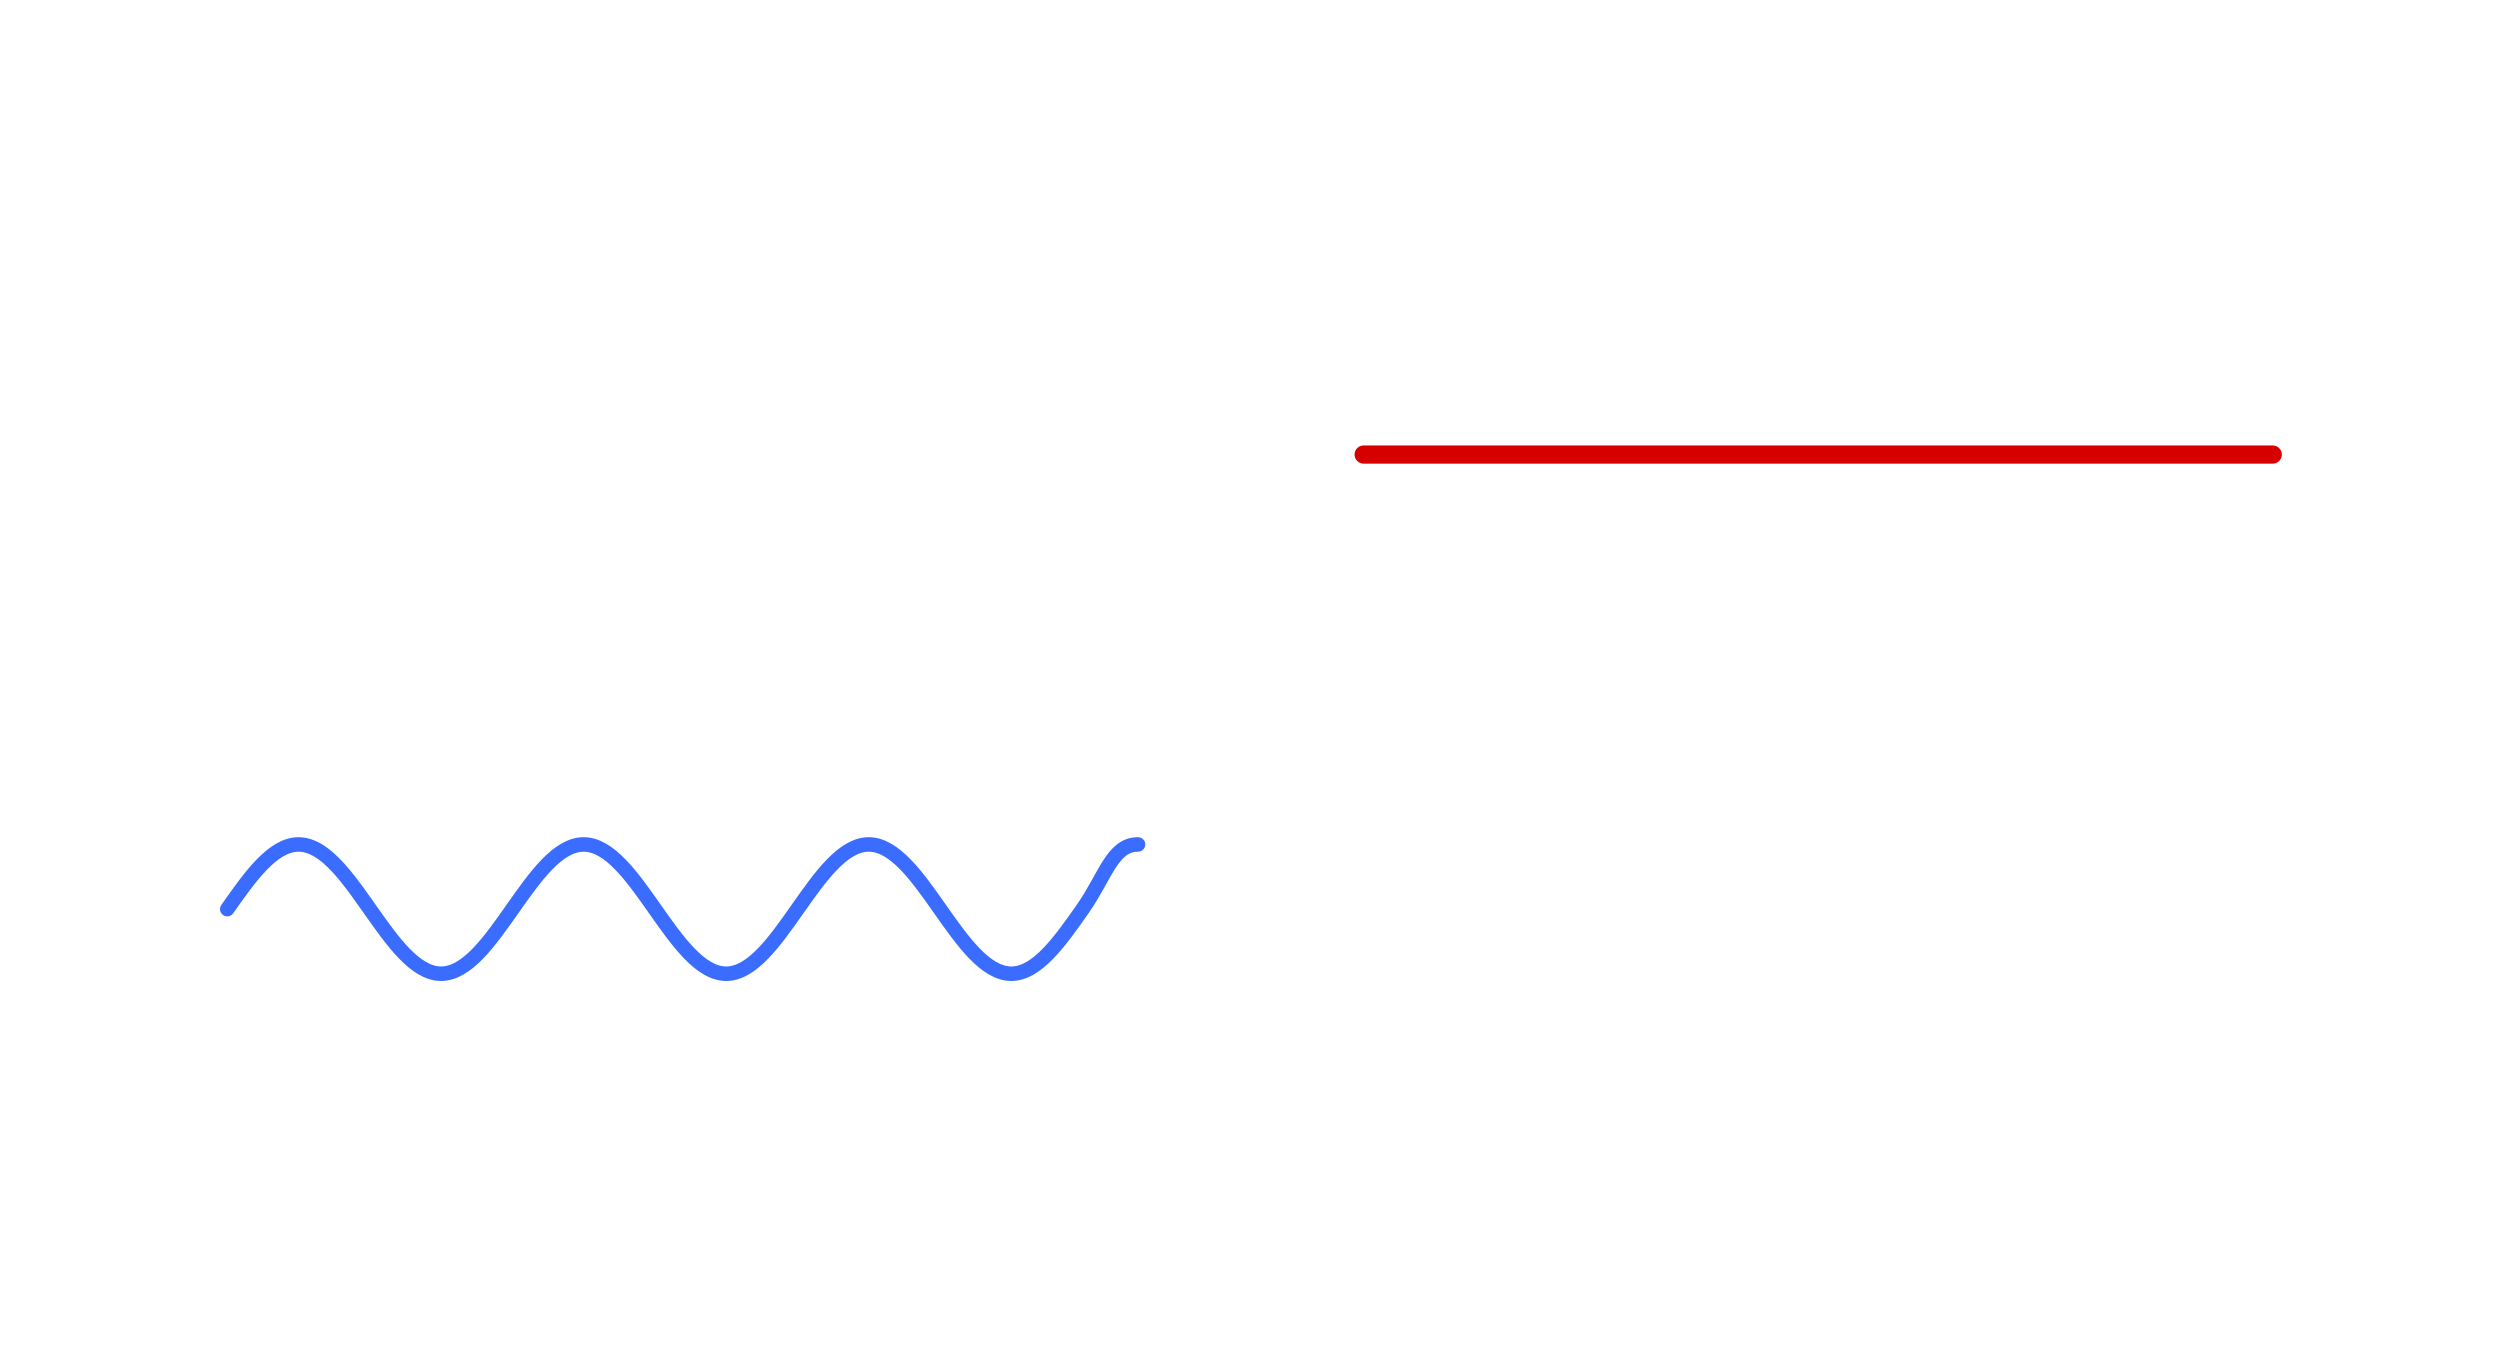
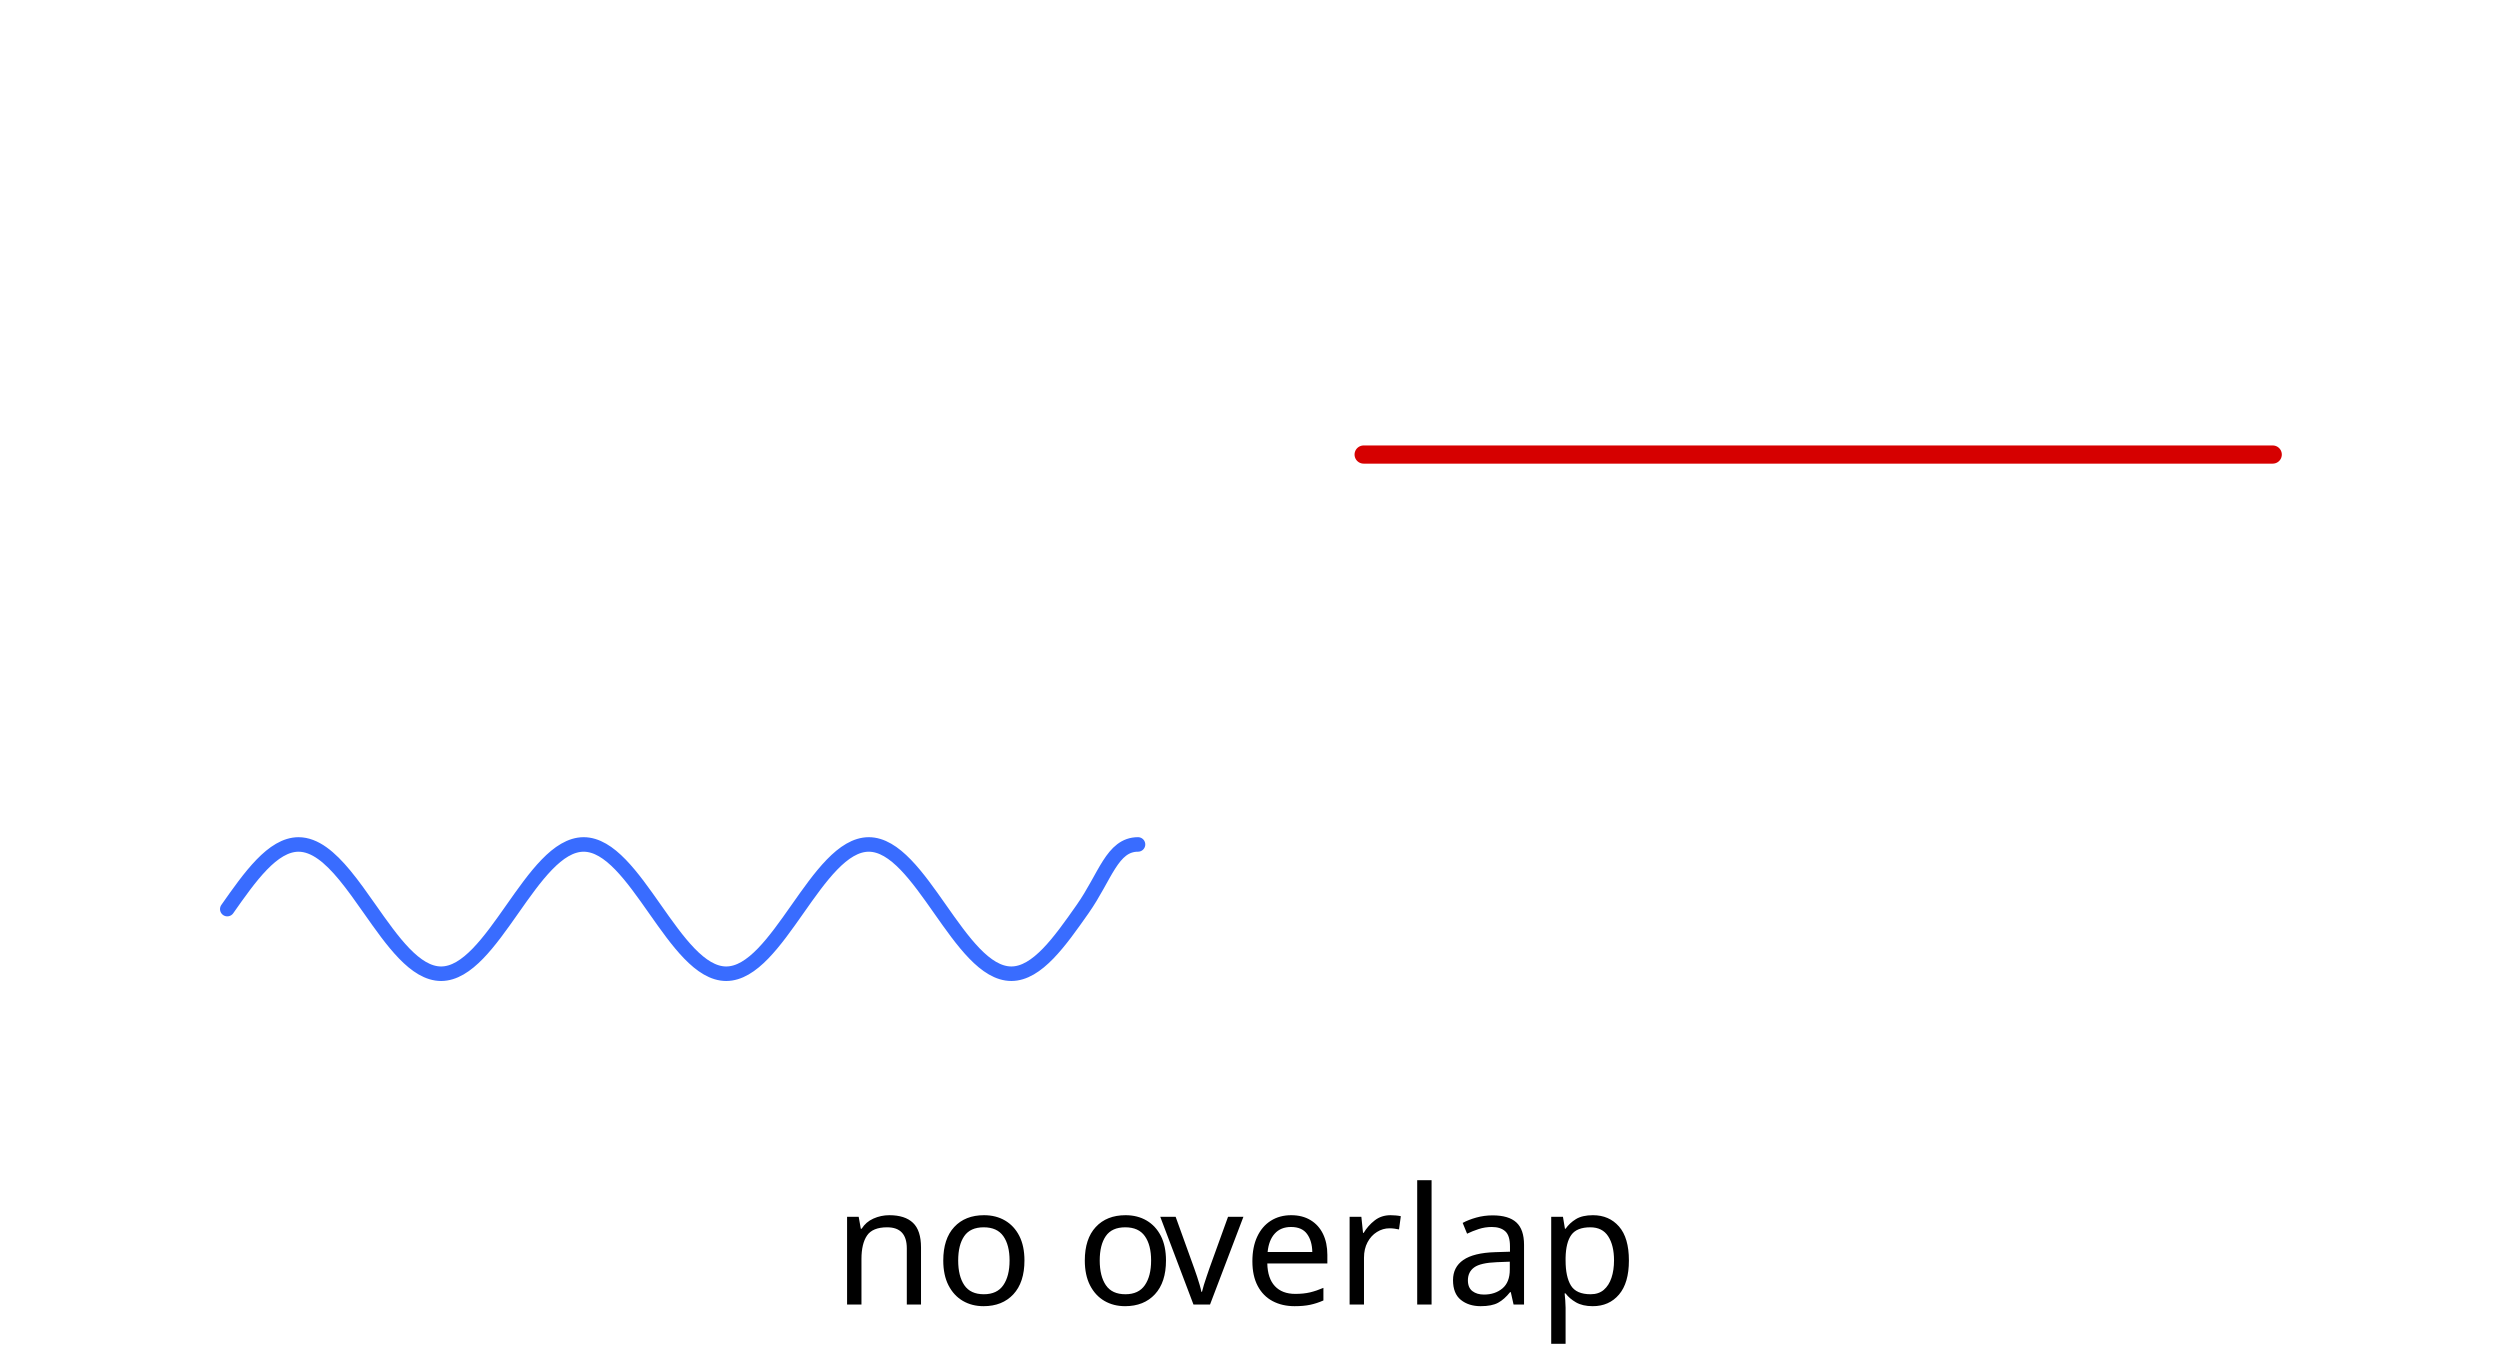
<svg xmlns="http://www.w3.org/2000/svg" width="100%" height="100%" viewBox="0 0 1100 600" version="1.1" xml:space="preserve" style="fill-rule:evenodd;clip-rule:evenodd;stroke-linecap:round;">
-   <path id="path2235" d="M100,400.005c9.994,-14.222 19.987,-28.444 31.379,-28.444m31.349,28.444c-3.667,-5.218 -7.334,-10.437 -11.07,-14.953c-6.445,-7.791 -13.096,-13.49 -20.308,-13.49m31.372,28.436c9.993,14.222 19.987,28.444 31.379,28.444m31.349,-28.444c-9.993,14.222 -19.986,28.444 -31.378,28.444m31.376,-28.442c9.993,-14.221 19.986,-28.443 31.378,-28.443m31.35,28.444c-9.993,-14.222 -19.986,-28.444 -31.378,-28.444m31.377,28.442c9.993,14.222 19.986,28.444 31.378,28.444m31.349,-28.445c-9.993,14.222 -19.986,28.444 -31.378,28.444m31.376,-28.441c9.993,-14.222 19.987,-28.444 31.379,-28.444m31.349,28.444c-9.993,-14.222 -19.986,-28.444 -31.378,-28.444m31.372,28.437c9.993,14.222 19.986,28.444 31.378,28.444m31.35,-28.444c-9.993,14.222 -19.986,28.444 -31.378,28.444m31.376,-28.442c9.993,-14.222 12.986,-28.443 24.378,-28.443" style="fill:none;stroke:#396cff;stroke-width:6.39px;" />
-   <path d="M600,200l400,0" style="fill:none;stroke:#d60000;stroke-width:8px;stroke-linejoin:round;stroke-miterlimit:1.5;" />
+   <g id="path2235" transform="matrix(1,0,0,1,64.871,-53.671)">
+     <path d="M35.129,453.676C45.123,439.454 55.116,425.232 66.508,425.232M97.857,453.676C94.19,448.458 90.523,443.239 86.787,438.723C80.342,430.932 73.691,425.233 66.479,425.233M97.851,453.669C107.844,467.891 117.838,482.113 129.23,482.113M160.579,453.669C150.586,467.891 140.593,482.113 129.201,482.113M160.577,453.671C170.57,439.45 180.563,425.228 191.955,425.228M223.305,453.672C213.312,439.45 203.319,425.228 191.927,425.228M223.304,453.67C233.297,467.892 243.29,482.114 254.682,482.114M286.031,453.669C276.038,467.891 266.045,482.113 254.653,482.113M286.029,453.672C296.022,439.45 306.016,425.228 317.408,425.228M348.757,453.672C338.764,439.45 328.771,425.228 317.379,425.228M348.751,453.665C358.744,467.887 368.737,482.109 380.129,482.109M411.479,453.665C401.486,467.887 391.493,482.109 380.101,482.109M411.477,453.667C421.47,439.445 424.463,425.224 435.855,425.224" style="fill:none;stroke:rgb(57,108,255);stroke-width:6.39px;" />
+   </g>
+   <g transform="matrix(1,0,0,1,-40,60)">
+     <path d="M640,140L1040,140" style="fill:none;stroke:rgb(214,0,0);stroke-width:8px;stroke-linejoin:round;stroke-miterlimit:1.5;" />
+   </g>
+   <g transform="matrix(1,0,0,1,46.5895,20)">
+     <text x="320px" y="554px" style="font-family:'FiraSans-Regular', 'Fira Sans', sans-serif;font-size:72px;">no o<tspan x="463.928px 498.632px " y="554px 554px ">ve</tspan>rlap</text>
+   </g>
</svg>
